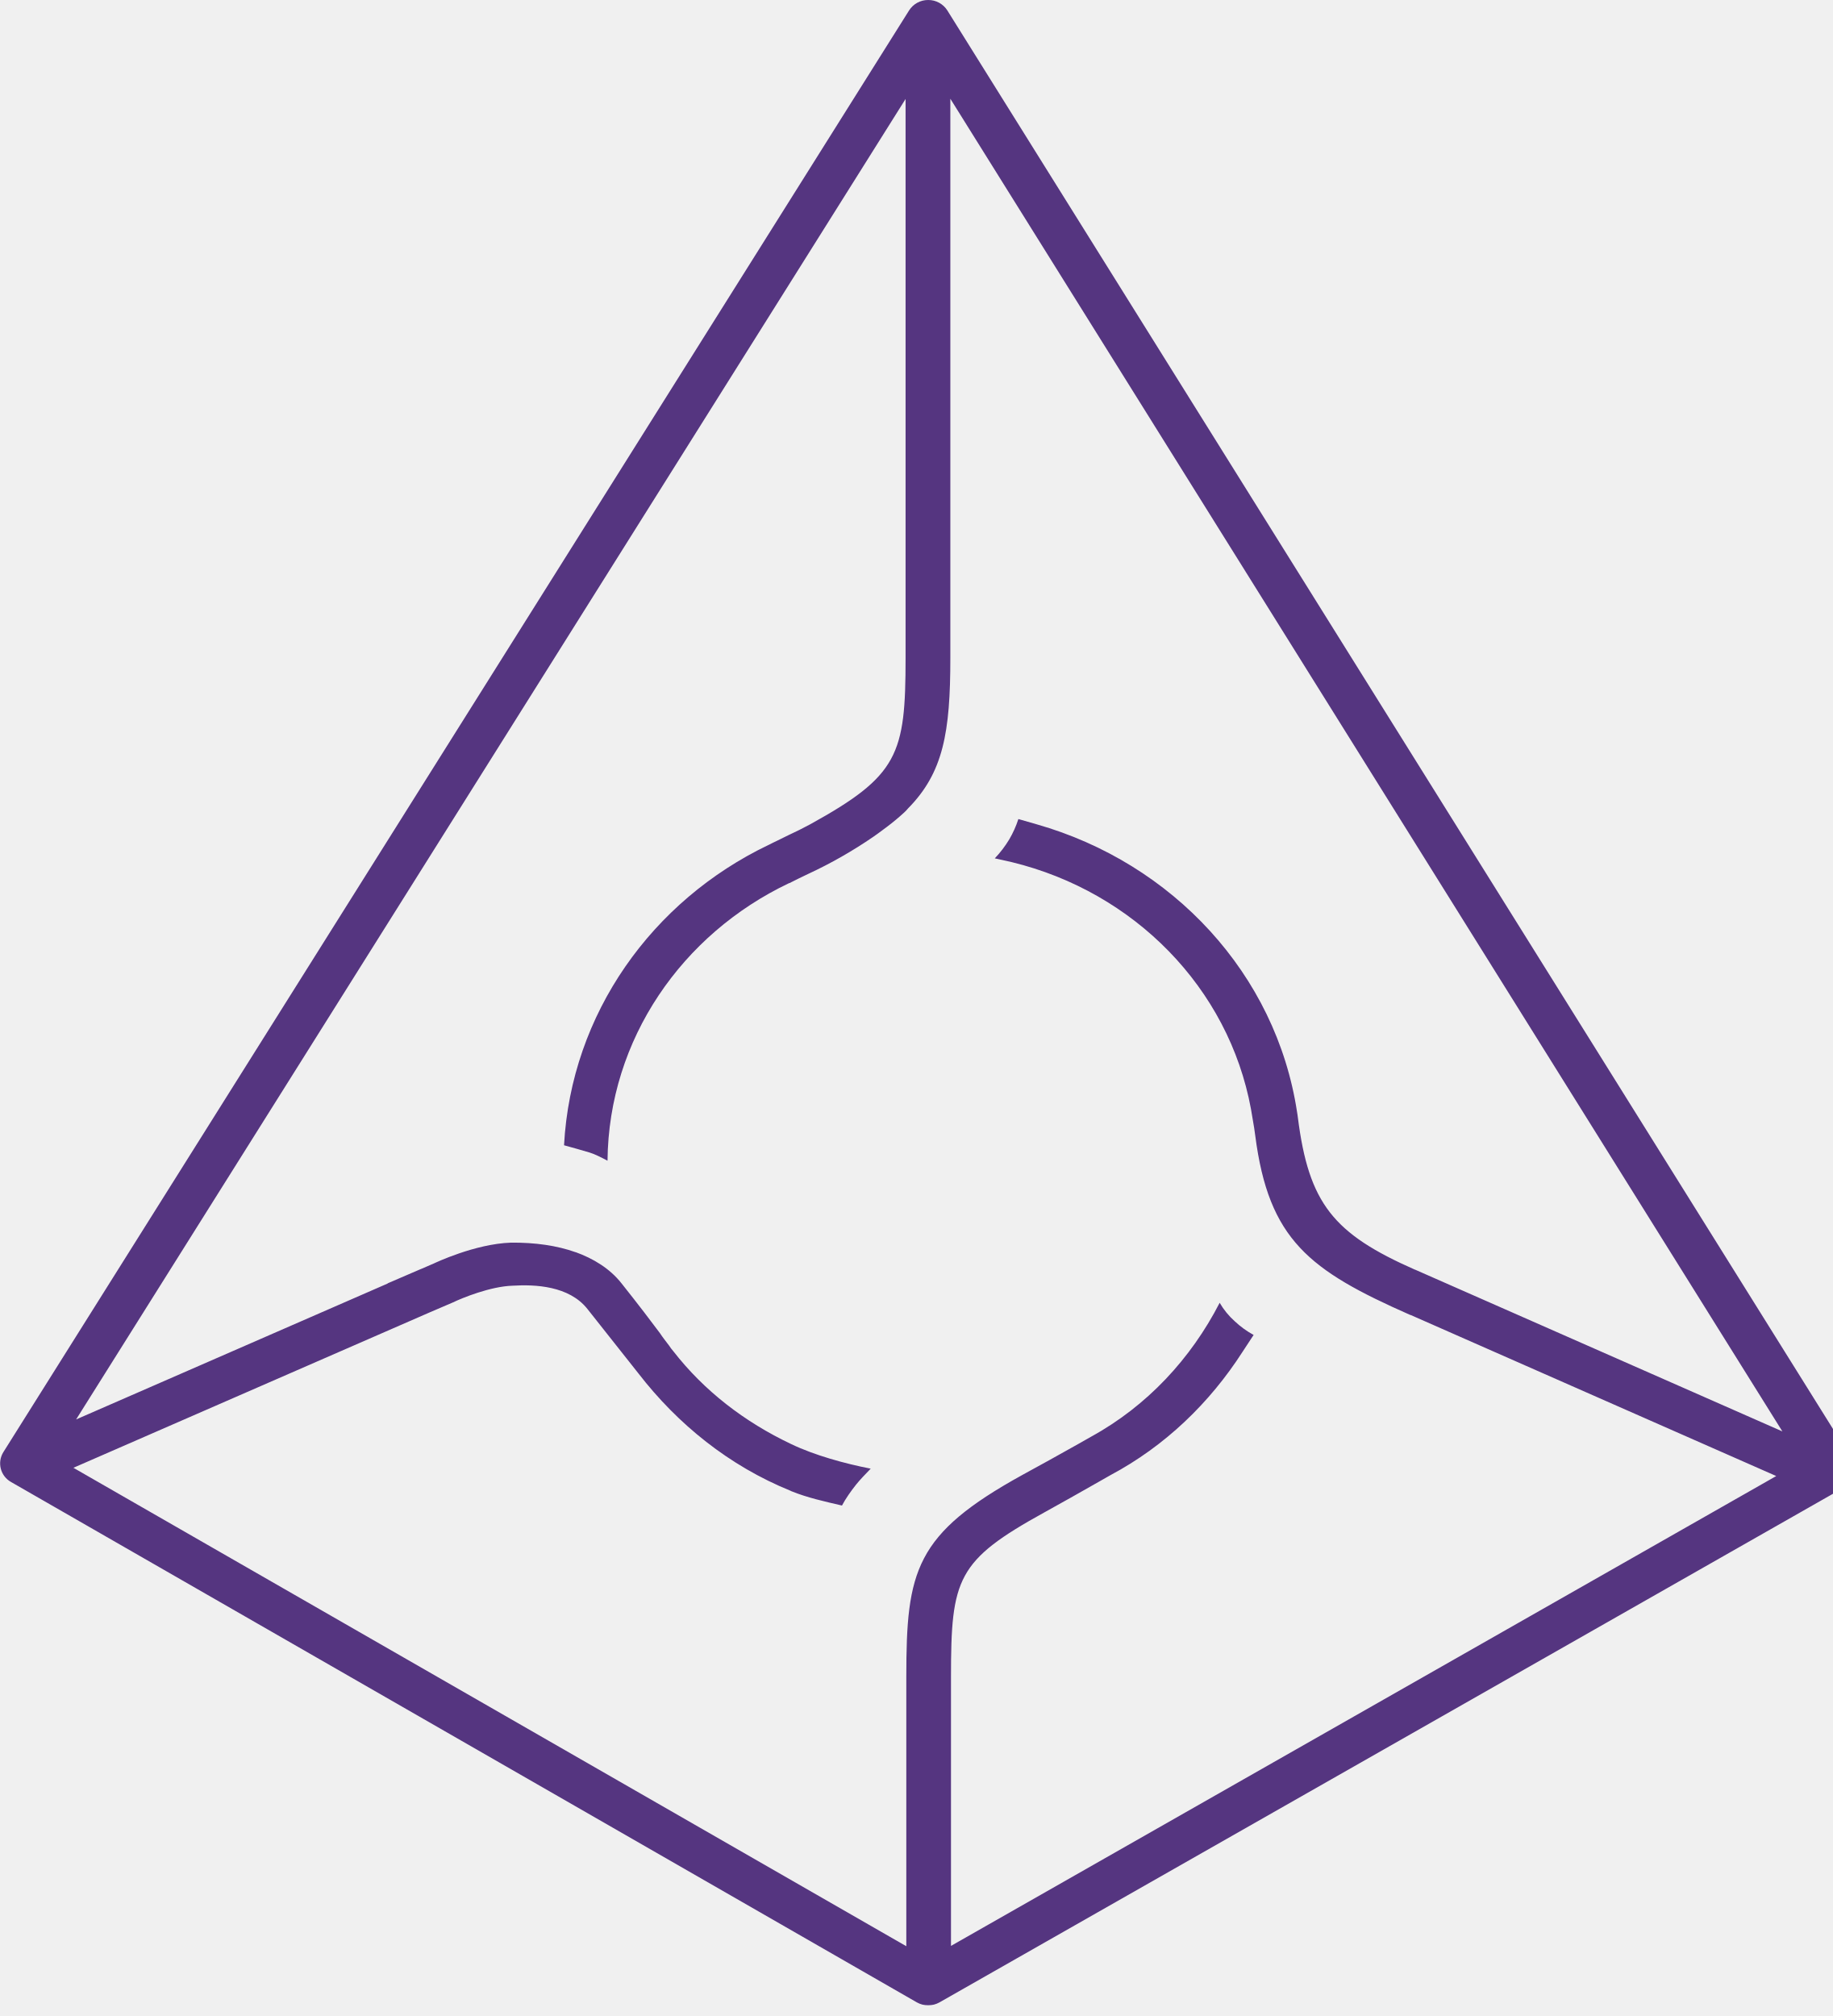
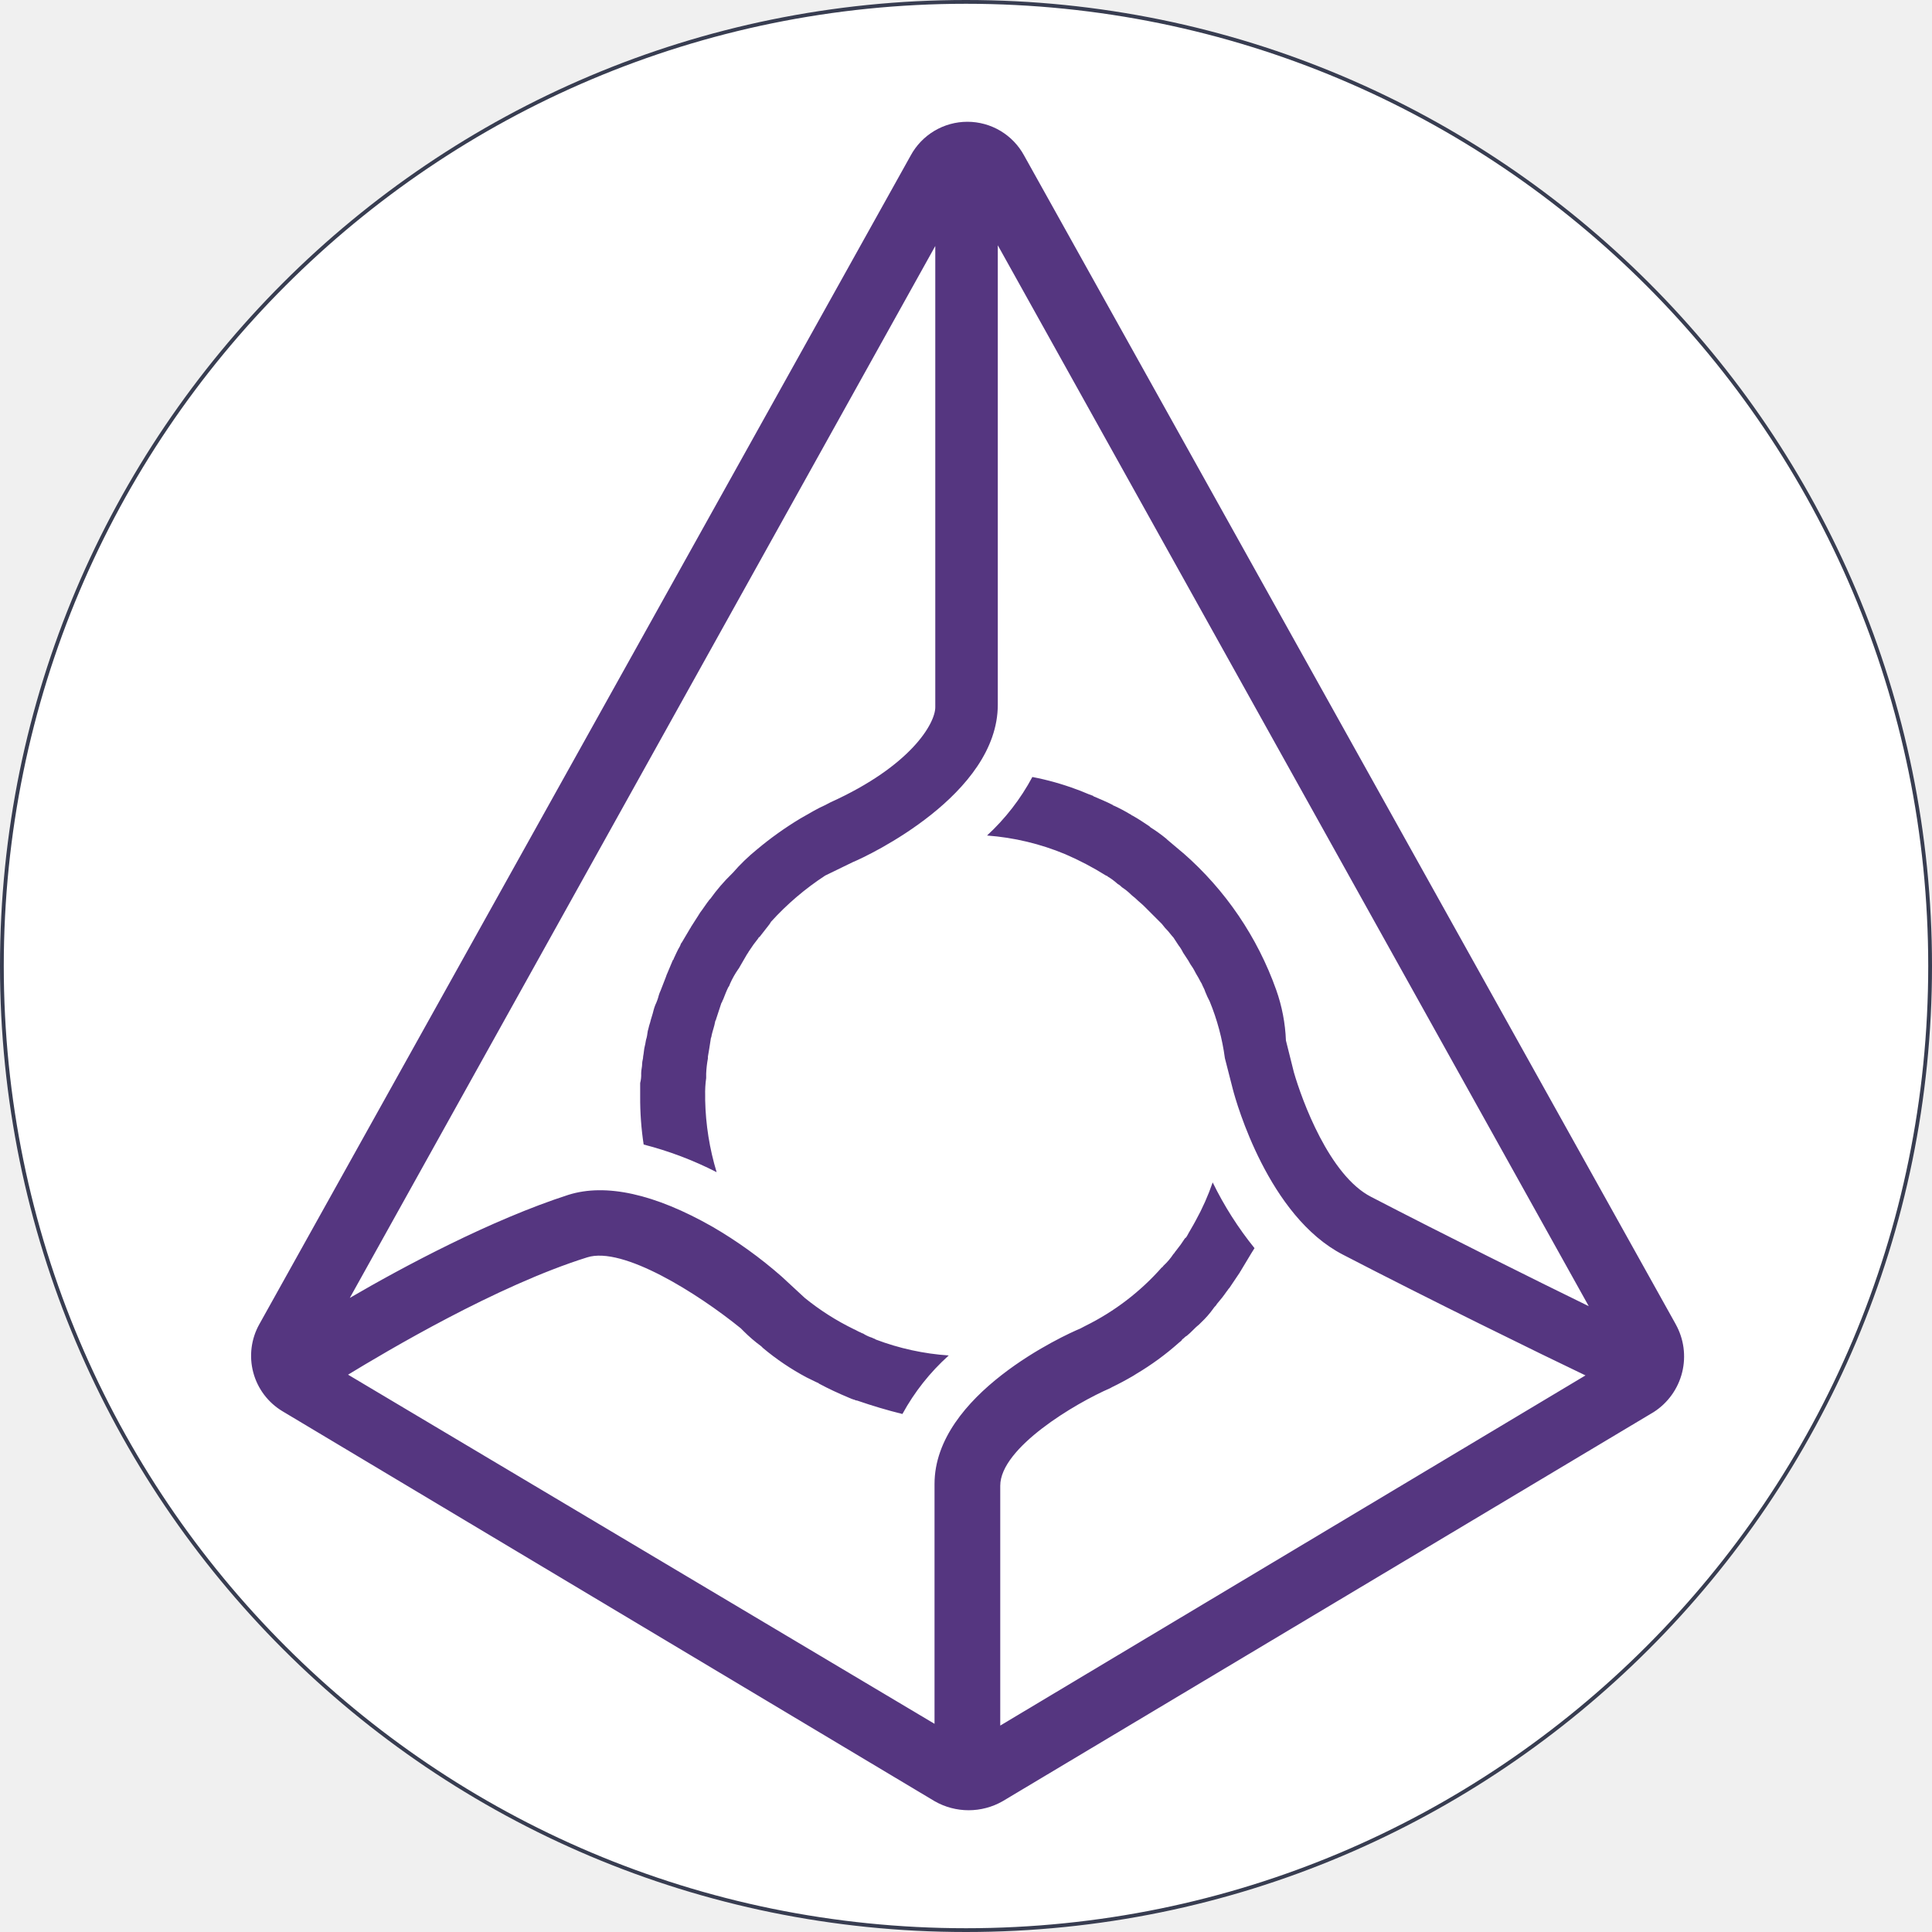
- <svg xmlns="http://www.w3.org/2000/svg" xmlns:xlink="http://www.w3.org/1999/xlink" viewBox="0 0 40 44">
-   <defs>
-     <path id="a" d="M0 0h40.473v43.768H0z" />
-   </defs>
-   <g fill="none" fill-rule="evenodd">
-     <mask id="b" fill="#fff">
-       <use xlink:href="#a" />
-     </mask>
-     <path fill="#553580" d="M27.302 24.204l.07.414.023.164c.294 2.279 1.18 2.945 3.38 3.916.005.002.01.001.014.003l7.977 3.514L20.755 42.47V36.6c0-2.153.13-2.54 2.046-3.596.376-.207.757-.423 1.174-.66l.26-.148c1.193-.636 2.165-1.575 2.882-2.69.026-.04.218-.329.243-.37a1.997 1.997 0 0 1-.411-.298 1.653 1.653 0 0 1-.33-.404c-.627 1.218-1.58 2.248-2.8 2.919l-.296.168c-.411.233-.83.462-1.206.668-2.35 1.295-2.537 2.09-2.537 4.412v5.876L1.602 32.035l7.779-3.393.506-.217c.198-.096.82-.35 1.3-.364.49-.03 1.234.001 1.635.51a3055.9 3055.9 0 0 0 1.112 1.405c.858 1.11 1.98 2.017 3.32 2.561a.099.099 0 0 0 .012.007c.353.144.733.227 1.11.315.078-.149.2-.322.312-.462.081-.101.202-.226.315-.343-.57-.111-1.225-.292-1.735-.536l-.002-.001c-1.018-.483-1.898-1.16-2.574-2.03a.939.939 0 0 1-.09-.12c-.069-.09-.138-.178-.201-.273-.18-.242-.454-.603-.837-1.085-.257-.326-.617-.541-1-.68l.001.002c-.413-.148-.89-.214-1.411-.21-.79.026-1.666.446-1.684.454l-.273.118-.021.008-.708.305c-.005.001-.005.006-.009.008L1.661 30.98 19.764 2.16v12.2c0 2.108-.155 2.569-2.088 3.634a8.262 8.262 0 0 1-.467.233l-.25.123c-.063.028-.123.061-.184.091l-.003.001h-.001c-2.536 1.215-4.307 3.679-4.461 6.554.166.045.418.116.559.159.103.03.259.108.39.178.025-2.657 1.633-4.949 3.956-6.055l.001-.001c.007-.003.012-.002.018-.005a14.2 14.2 0 0 1 .408-.2 9.82 9.82 0 0 0 1.414-.806c.071-.046.13-.095.195-.141.142-.103.275-.208.391-.31.068-.059.13-.114.173-.168.774-.783.926-1.665.926-3.287V2.155L38.9 31.241l-8.015-3.53h-.004c-1.778-.784-2.318-1.44-2.556-3.326-.004-.025-.011-.09-.017-.114-.458-3.015-2.716-5.434-5.682-6.28l-.4-.115a2.256 2.256 0 0 1-.198.442 2.387 2.387 0 0 1-.317.416l.373.083c2.667.65 4.73 2.742 5.218 5.387m13.1 7.62L20.675.227A.49.49 0 0 0 20.258 0a.49.49 0 0 0-.417.227L.071 31.697a.465.465 0 0 0 .168.647l19.77 11.358a.502.502 0 0 0 .496 0l19.728-11.23a.478.478 0 0 0 .225-.29.45.45 0 0 0-.056-.358" mask="url(#b)" />
-   </g>
+ <svg xmlns="http://www.w3.org/2000/svg" width="256" height="256" viewBox="0 0 256 256" fill="none">
+   <path d="M255.75 128C255.75 198.554 198.554 255.75 128 255.75C57.446 255.75 0.25 198.554 0.25 128C0.25 57.446 57.446 0.25 128 0.25C198.554 0.25 255.75 57.446 255.75 128Z" fill="white" stroke="#383D51" stroke-width="0.5" />
+   <path d="M222.034 175.452L135.709 20.623C134.976 19.266 133.89 18.132 132.566 17.342C131.241 16.552 129.728 16.135 128.186 16.135C126.643 16.135 125.13 16.552 123.805 17.342C122.481 18.132 121.395 19.266 120.662 20.623L34.37 175.453C33.276 177.399 32.985 179.694 33.558 181.852C34.131 184.009 35.524 185.857 37.439 187.003L123.862 238.679C125.23 239.457 126.777 239.866 128.35 239.866C129.924 239.866 131.47 239.457 132.838 238.679L219.13 187.102C221.007 185.896 222.353 184.018 222.892 181.853C223.431 179.688 223.123 177.398 222.03 175.453L222.034 175.452ZM156.792 113.053L154.68 111.271L154.548 111.139C153.876 110.59 153.171 110.083 152.436 109.621L152.304 109.489C151.611 109.027 150.885 108.532 150.06 108.07C149.928 108.07 149.928 107.938 149.829 107.938C149.106 107.497 148.357 107.1 147.585 106.75C147.453 106.75 147.453 106.618 147.354 106.618C146.661 106.255 145.836 105.925 145.011 105.562C144.879 105.562 144.879 105.43 144.78 105.43C144.087 105.199 143.361 104.836 142.668 104.605C140.76 103.89 138.795 103.338 136.794 102.955C135.24 105.858 133.21 108.479 130.788 110.71C134.353 110.974 137.851 111.81 141.15 113.185C143.024 113.992 144.833 114.94 146.562 116.023C146.608 116.028 146.652 116.042 146.692 116.065C146.731 116.087 146.766 116.118 146.793 116.155C147.253 116.431 147.684 116.751 148.08 117.112C148.301 117.234 148.501 117.39 148.674 117.574C149.101 117.852 149.499 118.173 149.862 118.531C150.093 118.762 150.324 118.894 150.555 119.125C150.918 119.488 151.248 119.719 151.611 120.082L152.304 120.775L153.261 121.732L153.954 122.425C154.204 122.765 154.48 123.085 154.779 123.382C155.01 123.646 155.241 123.976 155.472 124.207L156.165 125.263C156.398 125.559 156.597 125.88 156.759 126.22L157.452 127.276C157.628 127.608 157.826 127.928 158.046 128.233C158.277 128.596 158.409 128.926 158.64 129.289C158.871 129.652 159.003 129.982 159.234 130.345C159.366 130.708 159.597 131.038 159.696 131.401C159.869 131.841 160.067 132.271 160.29 132.688C161.281 135.099 161.958 137.628 162.303 140.212L163.359 144.337C163.821 146.119 168.078 161.166 177.944 166.248C189.263 172.122 204.211 179.448 210.085 182.248L132.538 228.648V196.869C132.538 191.82 142.538 185.913 147.123 183.933L147.354 183.801C148.311 183.339 149.235 182.844 150.192 182.283L150.555 182.052C152.564 180.861 154.454 179.48 156.198 177.927C156.33 177.795 156.561 177.696 156.66 177.465C156.891 177.333 157.023 177.102 157.254 177.003C157.848 176.541 158.31 175.947 158.904 175.485L159.135 175.254C159.746 174.683 160.298 174.053 160.785 173.373C160.917 173.142 161.148 173.01 161.247 172.779C161.708 172.254 162.138 171.704 162.534 171.129C162.666 170.997 162.765 170.766 162.897 170.667L164.316 168.555C164.316 168.423 164.448 168.423 164.448 168.324C165.042 167.367 165.636 166.311 166.23 165.387C164.059 162.702 162.199 159.779 160.686 156.675C160.085 158.42 159.334 160.109 158.442 161.724C158.079 162.417 157.617 163.143 157.254 163.836C157.122 163.968 157.122 164.067 157.023 164.067C156.659 164.639 156.262 165.19 155.835 165.717C155.703 165.849 155.604 166.08 155.472 166.179C155.106 166.735 154.674 167.245 154.185 167.697C154.053 167.829 154.053 167.928 153.954 167.928C151.115 171.149 147.674 173.783 143.823 175.683L143.13 176.046C141.117 176.871 123.83 184.758 123.83 196.637V228.415L46.119 182.151C51.168 179.082 65.786 170.371 77.798 166.609C82.517 165.091 92.515 171.427 98.158 176.009L98.521 176.372C99.249 177.103 100.032 177.776 100.864 178.385L101.095 178.616C102.879 180.112 104.815 181.417 106.87 182.51L108.289 183.203C108.335 183.208 108.379 183.222 108.419 183.245C108.458 183.268 108.493 183.298 108.52 183.335C109.807 184.028 111.094 184.622 112.513 185.216C112.705 185.307 112.904 185.384 113.107 185.447C113.239 185.447 113.338 185.579 113.569 185.579C115.582 186.272 117.562 186.866 119.575 187.361C121.166 184.446 123.242 181.824 125.713 179.606C122.404 179.381 119.146 178.67 116.044 177.494C115.912 177.362 115.681 177.362 115.582 177.263C115.213 177.151 114.859 176.996 114.526 176.801C114.394 176.669 114.163 176.669 114.064 176.57C113.701 176.438 113.371 176.207 113.107 176.108C110.801 174.984 108.631 173.6 106.639 171.983L103.57 169.145C100.734 166.652 97.661 164.442 94.396 162.545C86.74 158.189 80.273 156.77 75.323 158.321C65.093 161.621 53.412 167.858 46.35 171.982L123.93 32.595V93.709C123.93 95.821 120.762 101.464 110.038 106.314L109.345 106.677C108.289 107.139 107.332 107.733 106.276 108.327L106.045 108.459C104.015 109.681 102.084 111.06 100.27 112.584C99.127 113.514 98.067 114.54 97.102 115.653L96.97 115.785C95.927 116.797 94.977 117.902 94.132 119.085L94 119.217C93.538 119.811 93.175 120.405 92.713 120.999C92.713 121.131 92.581 121.131 92.581 121.23C92.218 121.824 91.888 122.286 91.525 122.88C91.525 123.012 91.393 123.012 91.393 123.111L90.337 124.893C90.205 125.025 90.205 125.124 90.106 125.355C89.743 125.949 89.512 126.543 89.281 127.005C89.276 127.051 89.262 127.095 89.24 127.134C89.217 127.174 89.186 127.209 89.149 127.236C88.918 127.83 88.687 128.292 88.456 128.886C88.365 129.078 88.288 129.277 88.225 129.48L87.532 131.262C87.441 131.454 87.364 131.653 87.301 131.856C87.191 132.3 87.037 132.731 86.839 133.143C86.748 133.369 86.67 133.6 86.608 133.836C86.476 134.43 86.245 135.024 86.146 135.486C86.054 135.756 85.977 136.032 85.915 136.311C85.783 136.674 85.783 137.136 85.684 137.499C85.552 137.862 85.552 138.192 85.453 138.555C85.321 139.017 85.321 139.512 85.222 139.974C85.222 140.337 85.09 140.568 85.09 140.931C85.09 141.393 84.958 141.756 84.958 142.218C84.98 142.651 84.935 143.085 84.826 143.505V145.287C84.812 147.419 84.967 149.548 85.288 151.656C88.637 152.514 91.88 153.743 94.957 155.319C94.017 152.224 93.507 149.015 93.439 145.782V145.188C93.417 144.405 93.462 143.621 93.571 142.845V142.251C93.601 141.575 93.678 140.903 93.802 140.238V140.007C93.934 139.314 94.033 138.588 94.165 137.763C94.165 137.532 94.297 137.4 94.297 137.169C94.429 136.575 94.66 135.981 94.759 135.387C94.759 135.255 94.891 135.156 94.891 135.024L95.584 132.912C95.716 132.78 95.716 132.549 95.815 132.45C96.046 131.856 96.277 131.262 96.508 130.8C96.64 130.668 96.64 130.569 96.739 130.338C97.032 129.679 97.385 129.05 97.795 128.457C97.884 128.344 97.961 128.222 98.026 128.094C98.389 127.5 98.62 127.038 98.983 126.444C99.072 126.331 99.149 126.209 99.214 126.081C99.61 125.464 100.04 124.869 100.501 124.299C100.501 124.282 100.504 124.264 100.51 124.248C100.517 124.232 100.527 124.217 100.539 124.205C100.551 124.192 100.566 124.183 100.582 124.176C100.598 124.17 100.616 124.167 100.633 124.167C101.095 123.573 101.458 123.111 101.92 122.517C102.009 122.404 102.086 122.282 102.151 122.154C104.276 119.808 106.694 117.745 109.345 116.016L113.008 114.234C115.021 113.409 132.213 105.292 132.213 93.379V32.502L210.519 173.076C203.556 169.676 191.219 163.539 181.678 158.59C176.134 155.752 172.504 145.754 171.448 142.09L170.392 137.866C170.303 135.581 169.869 133.322 169.105 131.166C166.619 124.174 162.381 117.937 156.797 113.05" fill="#553680" />
</svg>
